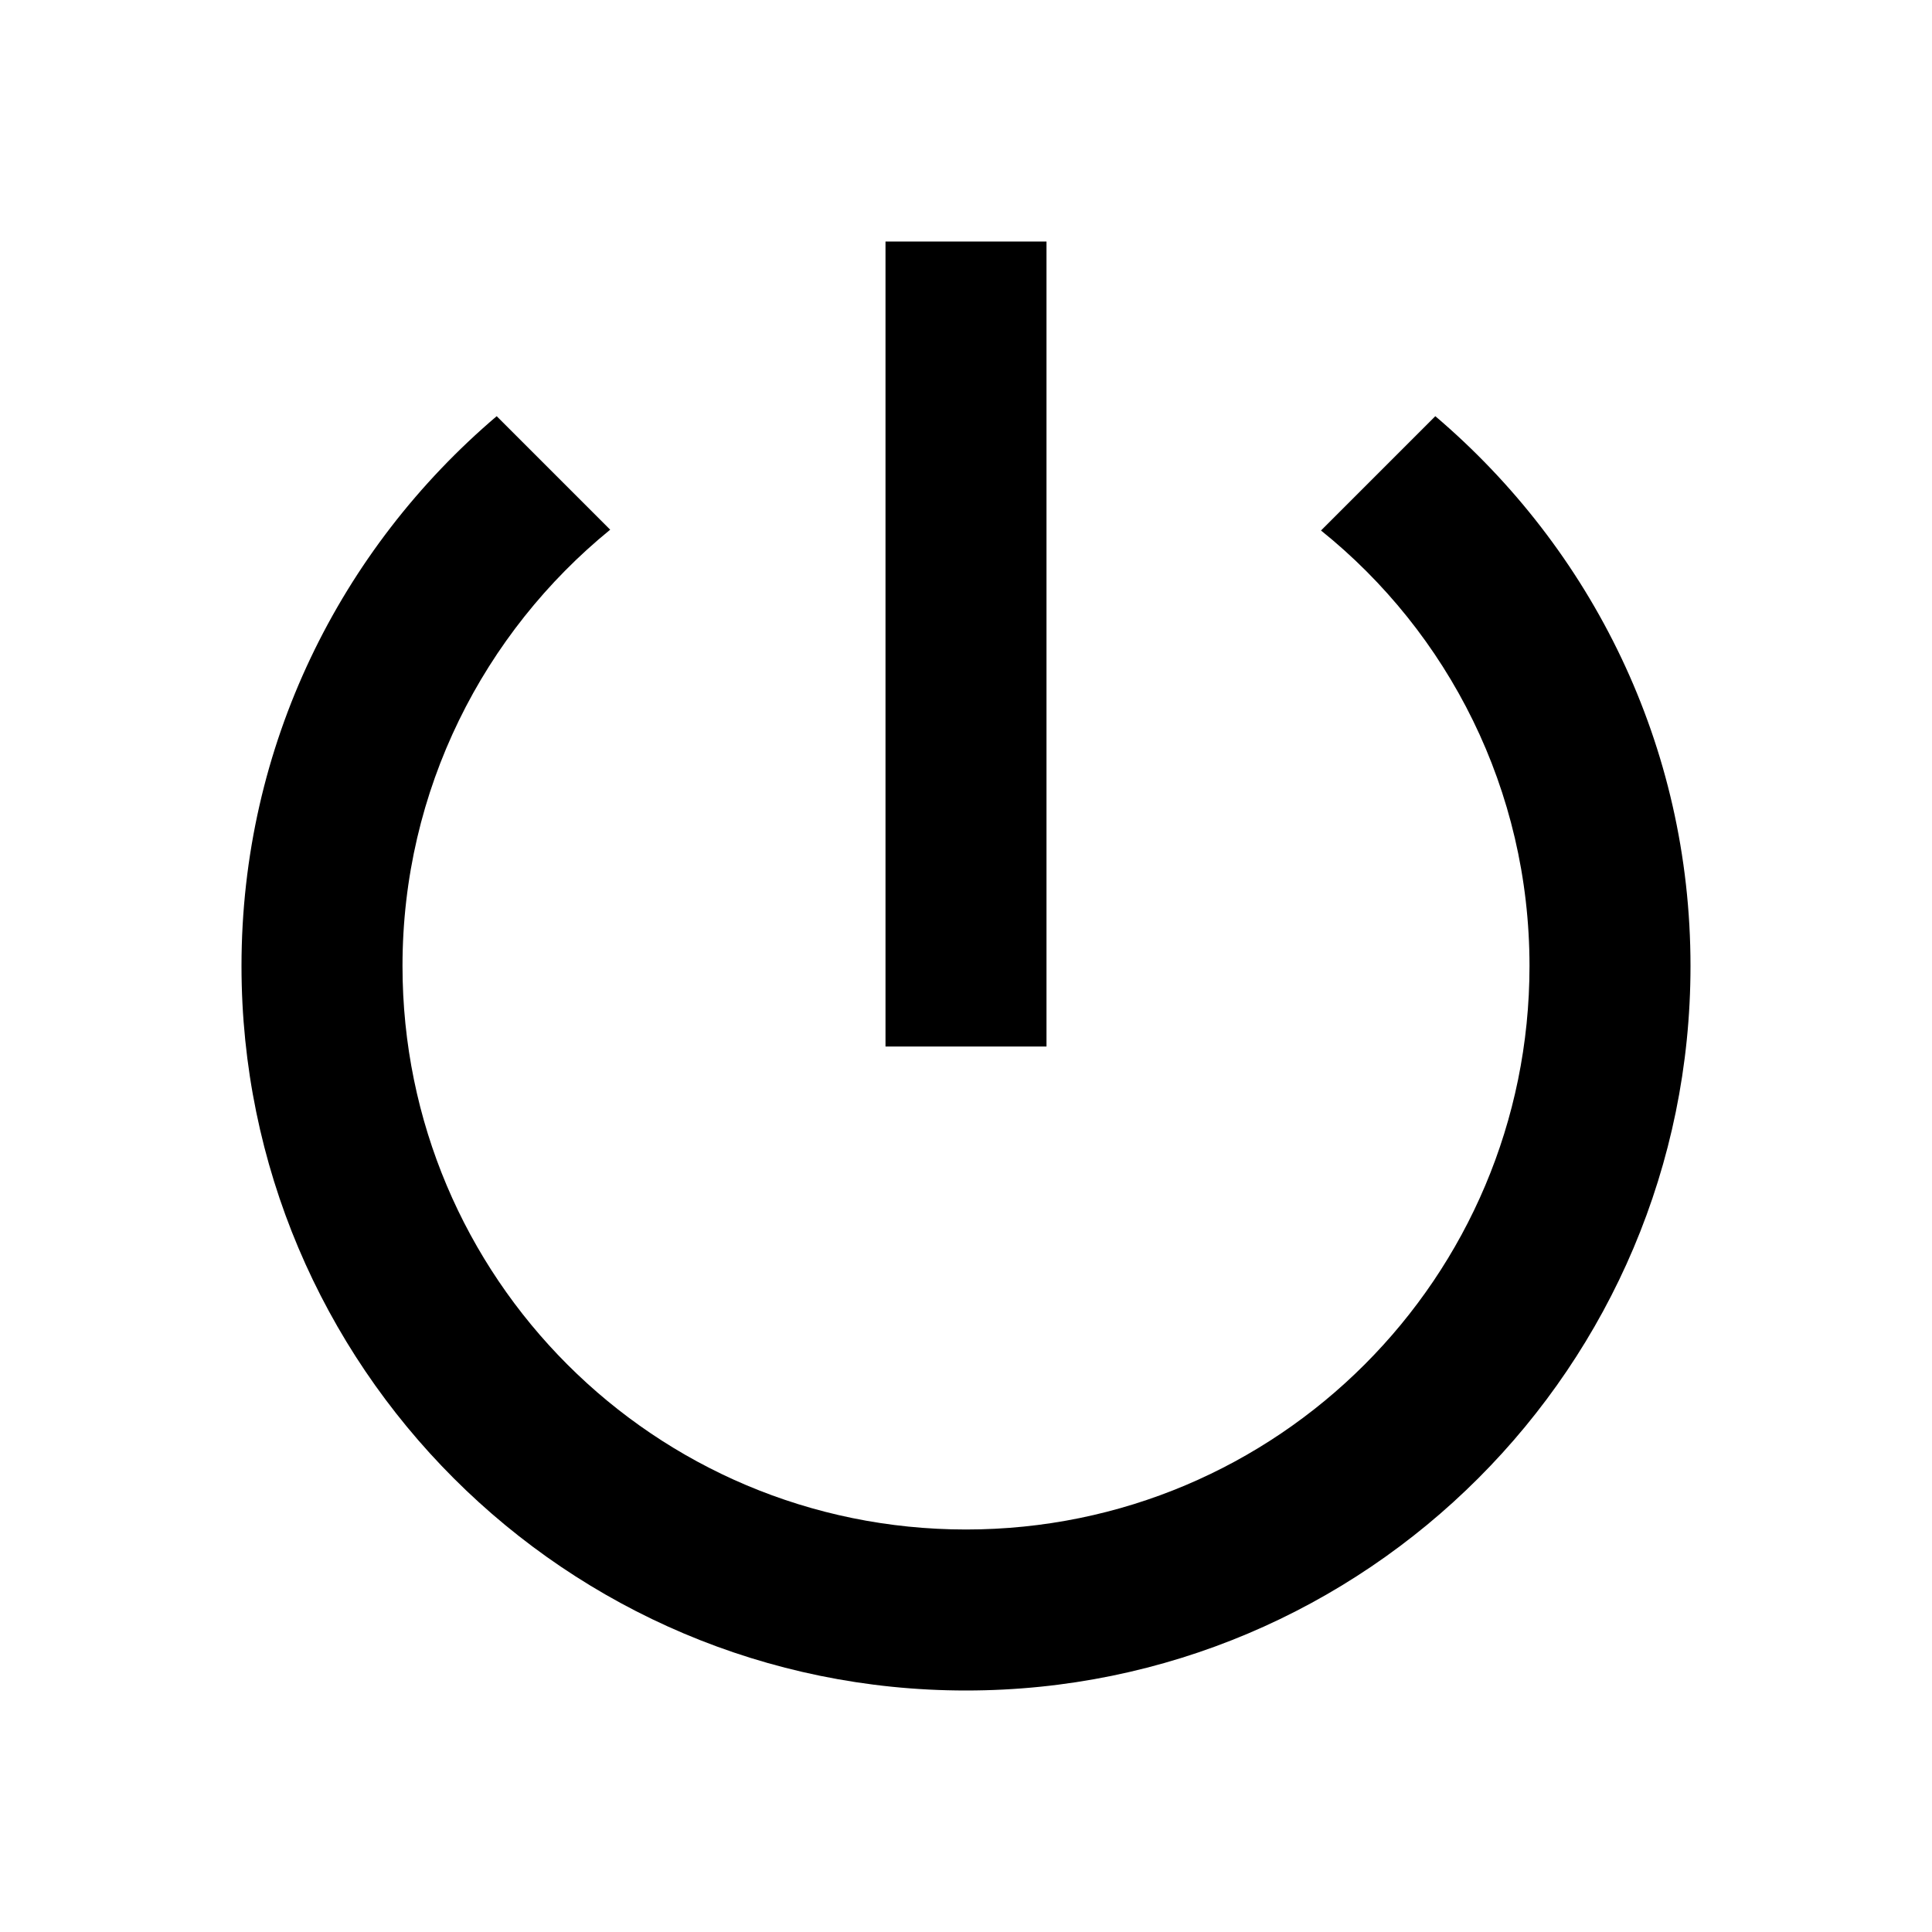
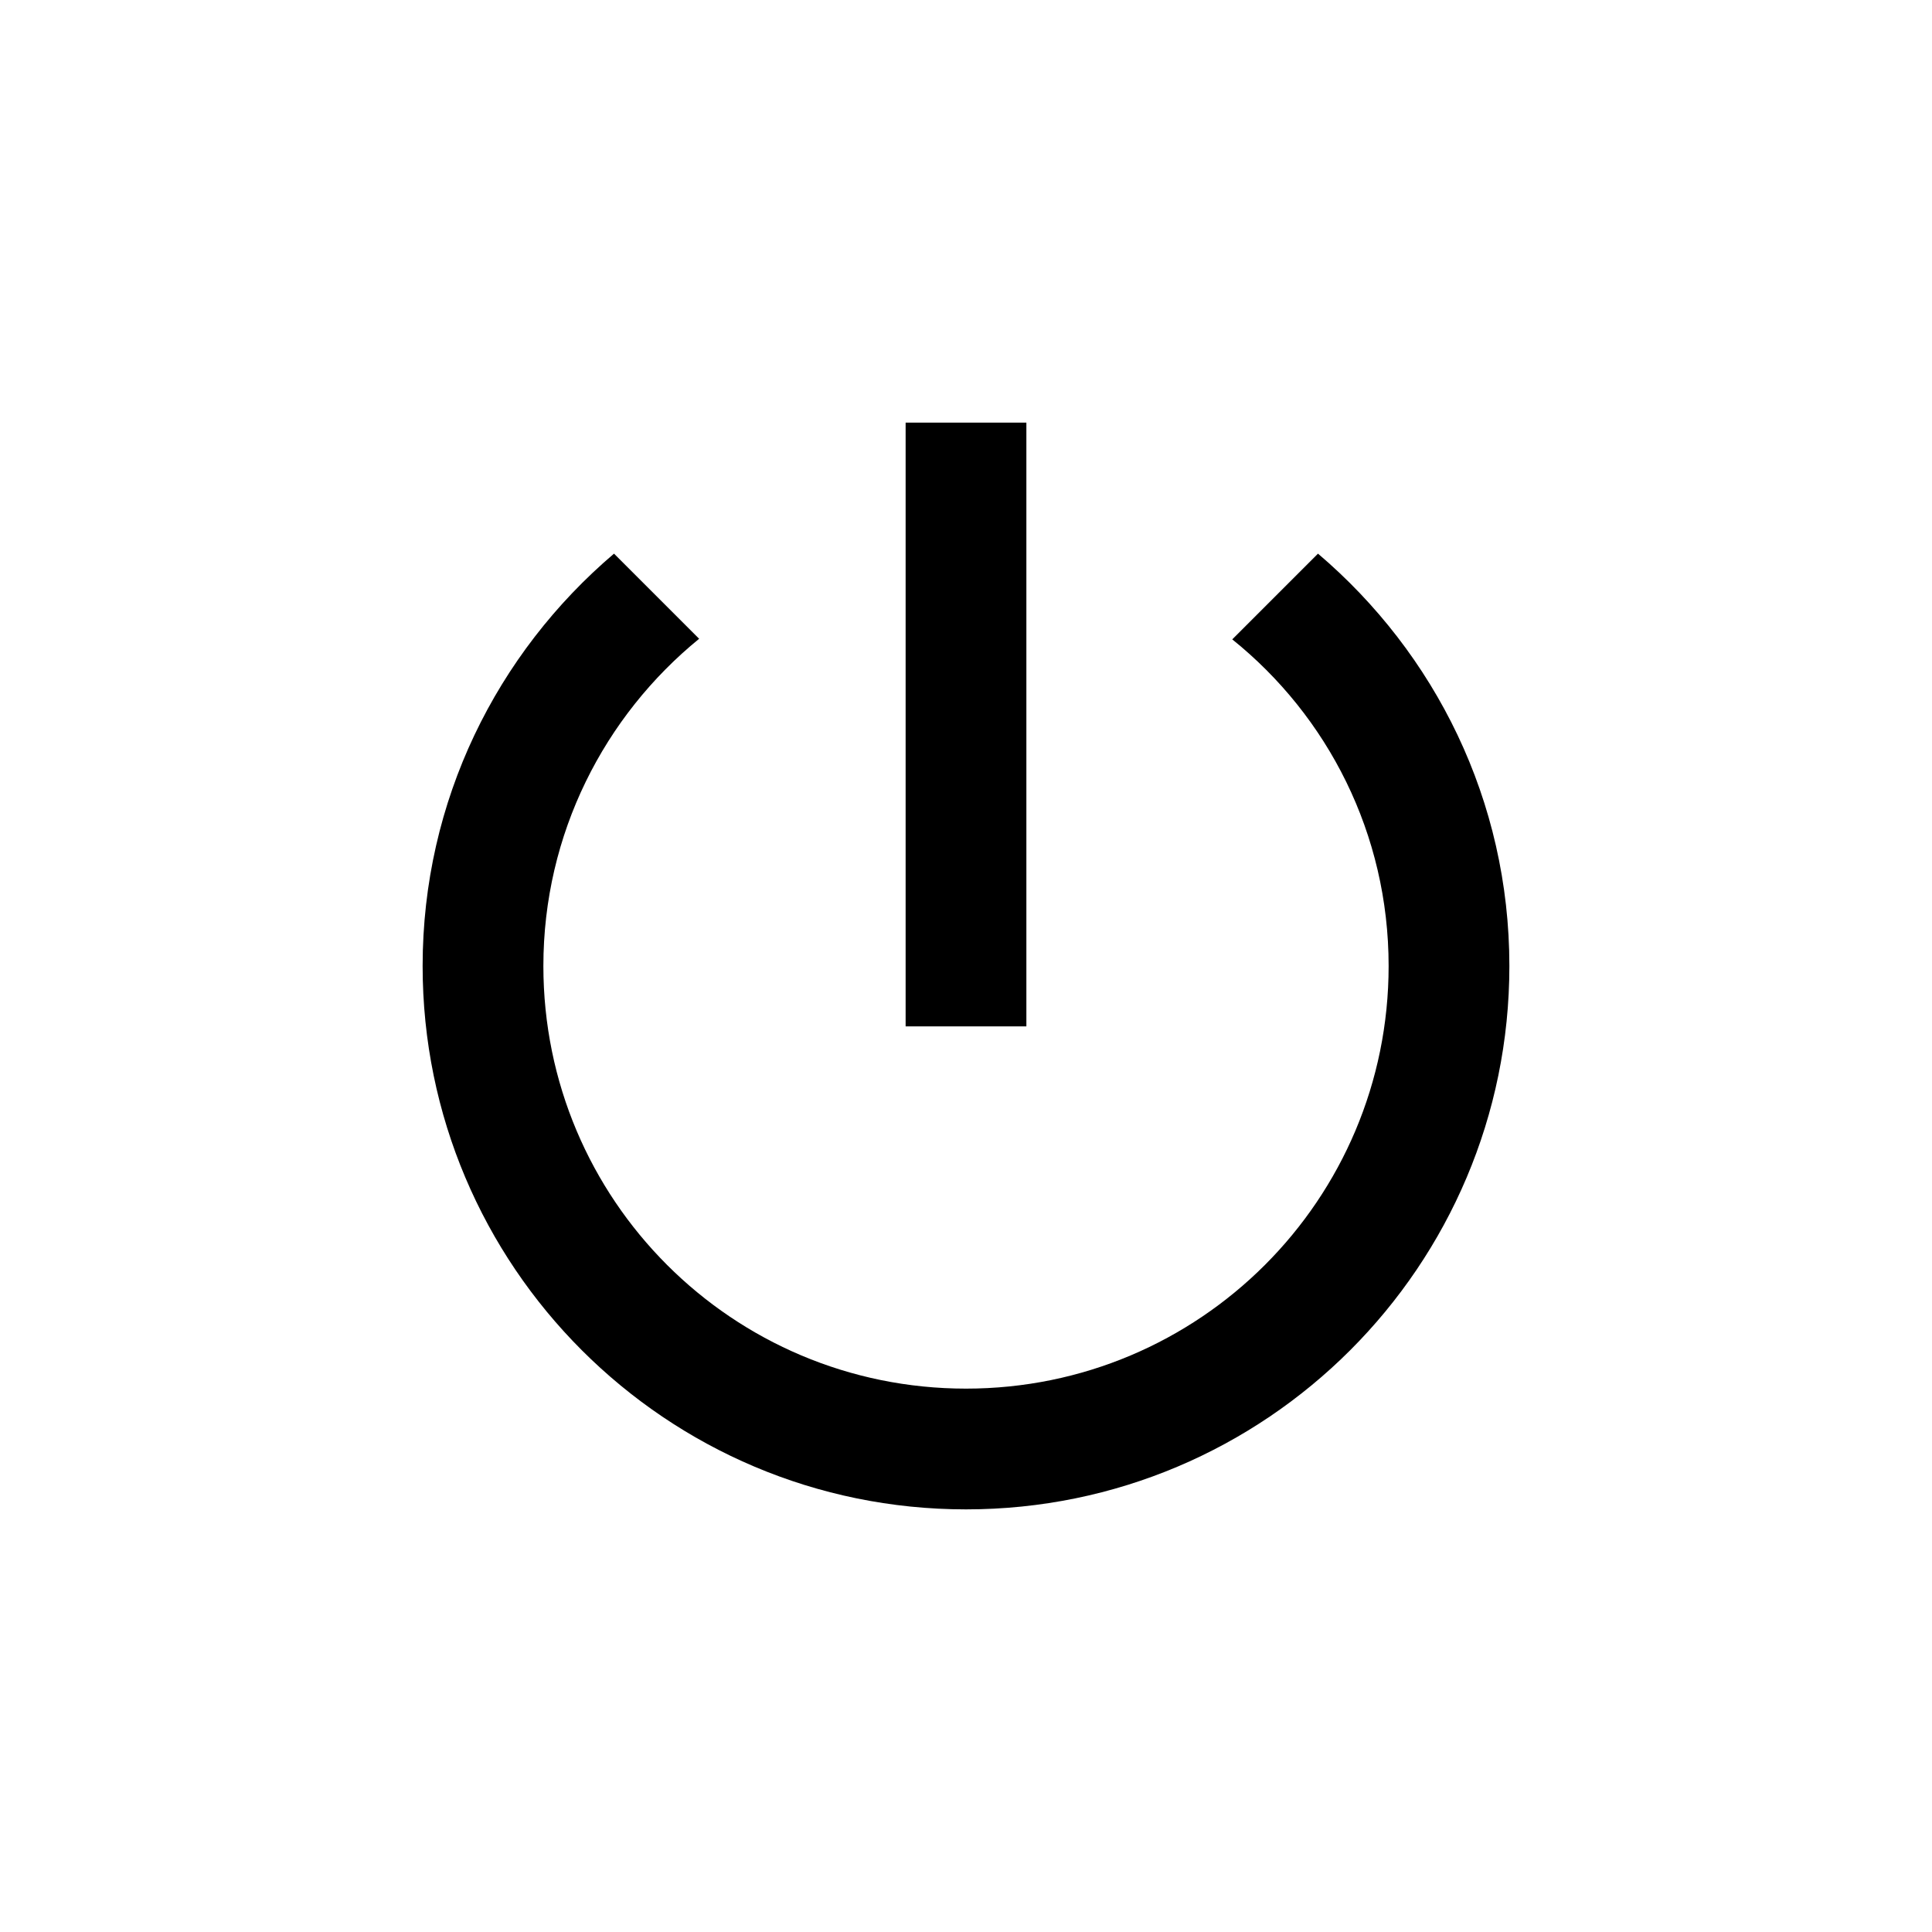
- <svg xmlns="http://www.w3.org/2000/svg" width="48" height="48" viewBox="0 0 24 24">
+ <svg xmlns="http://www.w3.org/2000/svg" width="48" height="48" viewBox="-4 -4 32 32">
  <path d="M13 3h-2v10h2V3zm4.83 2.17l-1.42 1.42C17.99 7.86 19 9.81 19 12c0 3.87-3.13 7-7 7s-7-3.13-7-7c0-2.19 1.01-4.14 2.58-5.42L6.17 5.17C4.23 6.82 3 9.26 3 12c0 4.97 4.03 9 9 9s9-4.03 9-9c0-2.74-1.23-5.18-3.17-6.83z" fill="#000000" />
</svg>
